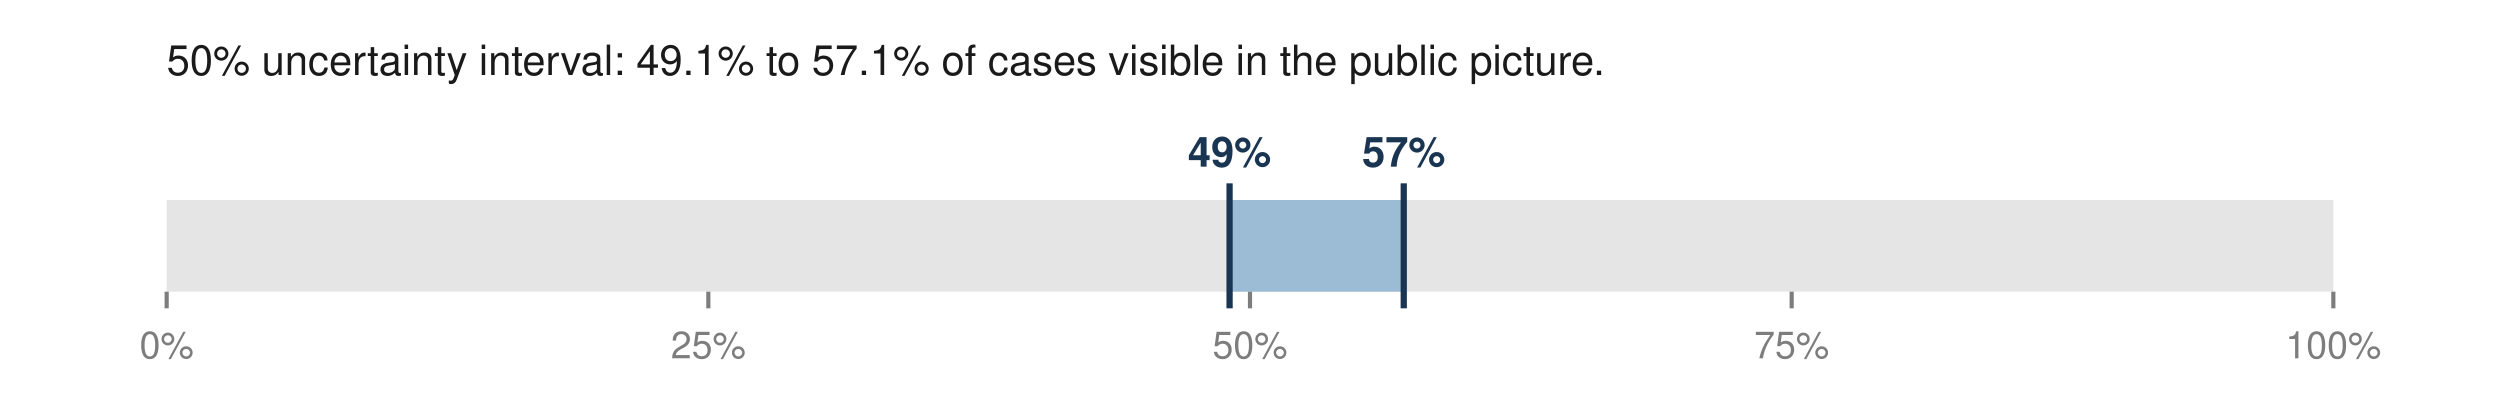
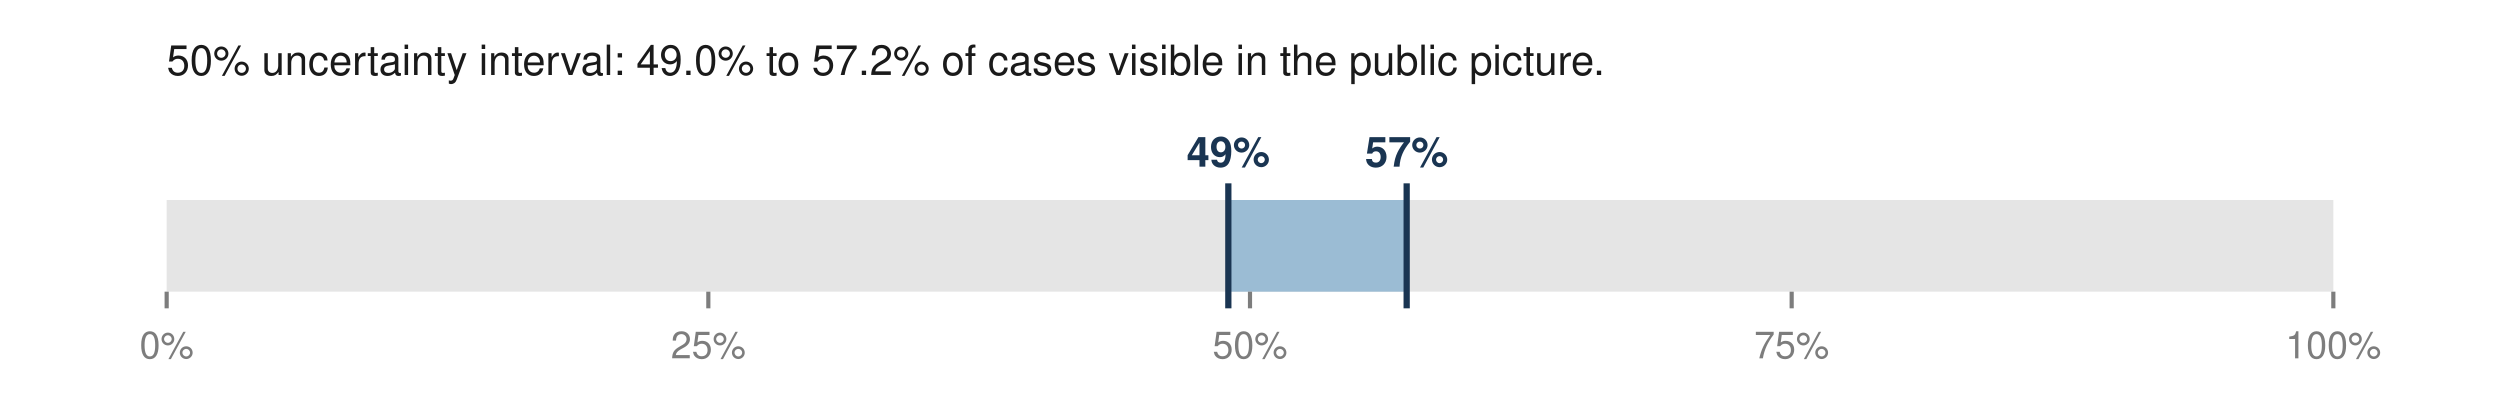
<svg xmlns="http://www.w3.org/2000/svg" viewBox="0 0 600 100" width="600" height="100" role="img" aria-labelledby="t">
-   <text x="40.0" y="18.0" font-family="Helvetica,Arial,sans-serif" font-size="10" fill="#1a1a1a" font-weight="normal" text-anchor="start">50% uncertainty interval: 49.1% to 57.1% of cases visible in the public picture.</text>
+   <text x="40.0" y="18.0" font-family="Helvetica,Arial,sans-serif" font-size="10" fill="#1a1a1a" font-weight="normal" text-anchor="start">50% uncertainty interval: 49.0% to 57.2% of cases visible in the public picture.</text>
  <rect x="40.0" y="48.0" width="520.0" height="22.0" fill="#e5e5e5" />
-   <rect x="295.1" y="48.0" width="41.8" height="22.0" fill="#9bbcd4" />
-   <line x1="295.1" y1="44.0" x2="295.1" y2="74.0" stroke="#1a3552" stroke-width="1.5" />
-   <line x1="336.9" y1="44.0" x2="336.9" y2="74.0" stroke="#1a3552" stroke-width="1.5" />
-   <text x="295.1" y="40.0" font-family="Helvetica,Arial,sans-serif" font-size="10" fill="#1a3552" font-weight="bold" text-anchor="middle">49%</text>
-   <text x="336.9" y="40.0" font-family="Helvetica,Arial,sans-serif" font-size="10" fill="#1a3552" font-weight="bold" text-anchor="middle">57%</text>
+   <rect x="294.8" y="48.0" width="42.8" height="22.0" fill="#9bbcd4" />
+   <line x1="294.8" y1="44.0" x2="294.8" y2="74.0" stroke="#1a3552" stroke-width="1.5" />
+   <line x1="337.6" y1="44.0" x2="337.6" y2="74.0" stroke="#1a3552" stroke-width="1.5" />
+   <text x="294.8" y="40.0" font-family="Helvetica,Arial,sans-serif" font-size="10" fill="#1a3552" font-weight="bold" text-anchor="middle">49%</text>
+   <text x="337.6" y="40.0" font-family="Helvetica,Arial,sans-serif" font-size="10" fill="#1a3552" font-weight="bold" text-anchor="middle">57%</text>
  <line x1="40.0" y1="70.0" x2="40.0" y2="74.0" stroke="#7d7d7d" stroke-width="1" />
  <text x="40.0" y="86.0" font-family="Helvetica,Arial,sans-serif" font-size="9" fill="#7d7d7d" font-weight="normal" text-anchor="middle">0%</text>
  <line x1="170.0" y1="70.0" x2="170.0" y2="74.0" stroke="#7d7d7d" stroke-width="1" />
  <text x="170.0" y="86.0" font-family="Helvetica,Arial,sans-serif" font-size="9" fill="#7d7d7d" font-weight="normal" text-anchor="middle">25%</text>
  <line x1="300.0" y1="70.0" x2="300.0" y2="74.0" stroke="#7d7d7d" stroke-width="1" />
  <text x="300.0" y="86.0" font-family="Helvetica,Arial,sans-serif" font-size="9" fill="#7d7d7d" font-weight="normal" text-anchor="middle">50%</text>
  <line x1="430.0" y1="70.0" x2="430.0" y2="74.0" stroke="#7d7d7d" stroke-width="1" />
  <text x="430.0" y="86.0" font-family="Helvetica,Arial,sans-serif" font-size="9" fill="#7d7d7d" font-weight="normal" text-anchor="middle">75%</text>
  <line x1="560.0" y1="70.0" x2="560.0" y2="74.0" stroke="#7d7d7d" stroke-width="1" />
  <text x="560.0" y="86.0" font-family="Helvetica,Arial,sans-serif" font-size="9" fill="#7d7d7d" font-weight="normal" text-anchor="middle">100%</text>
</svg>
